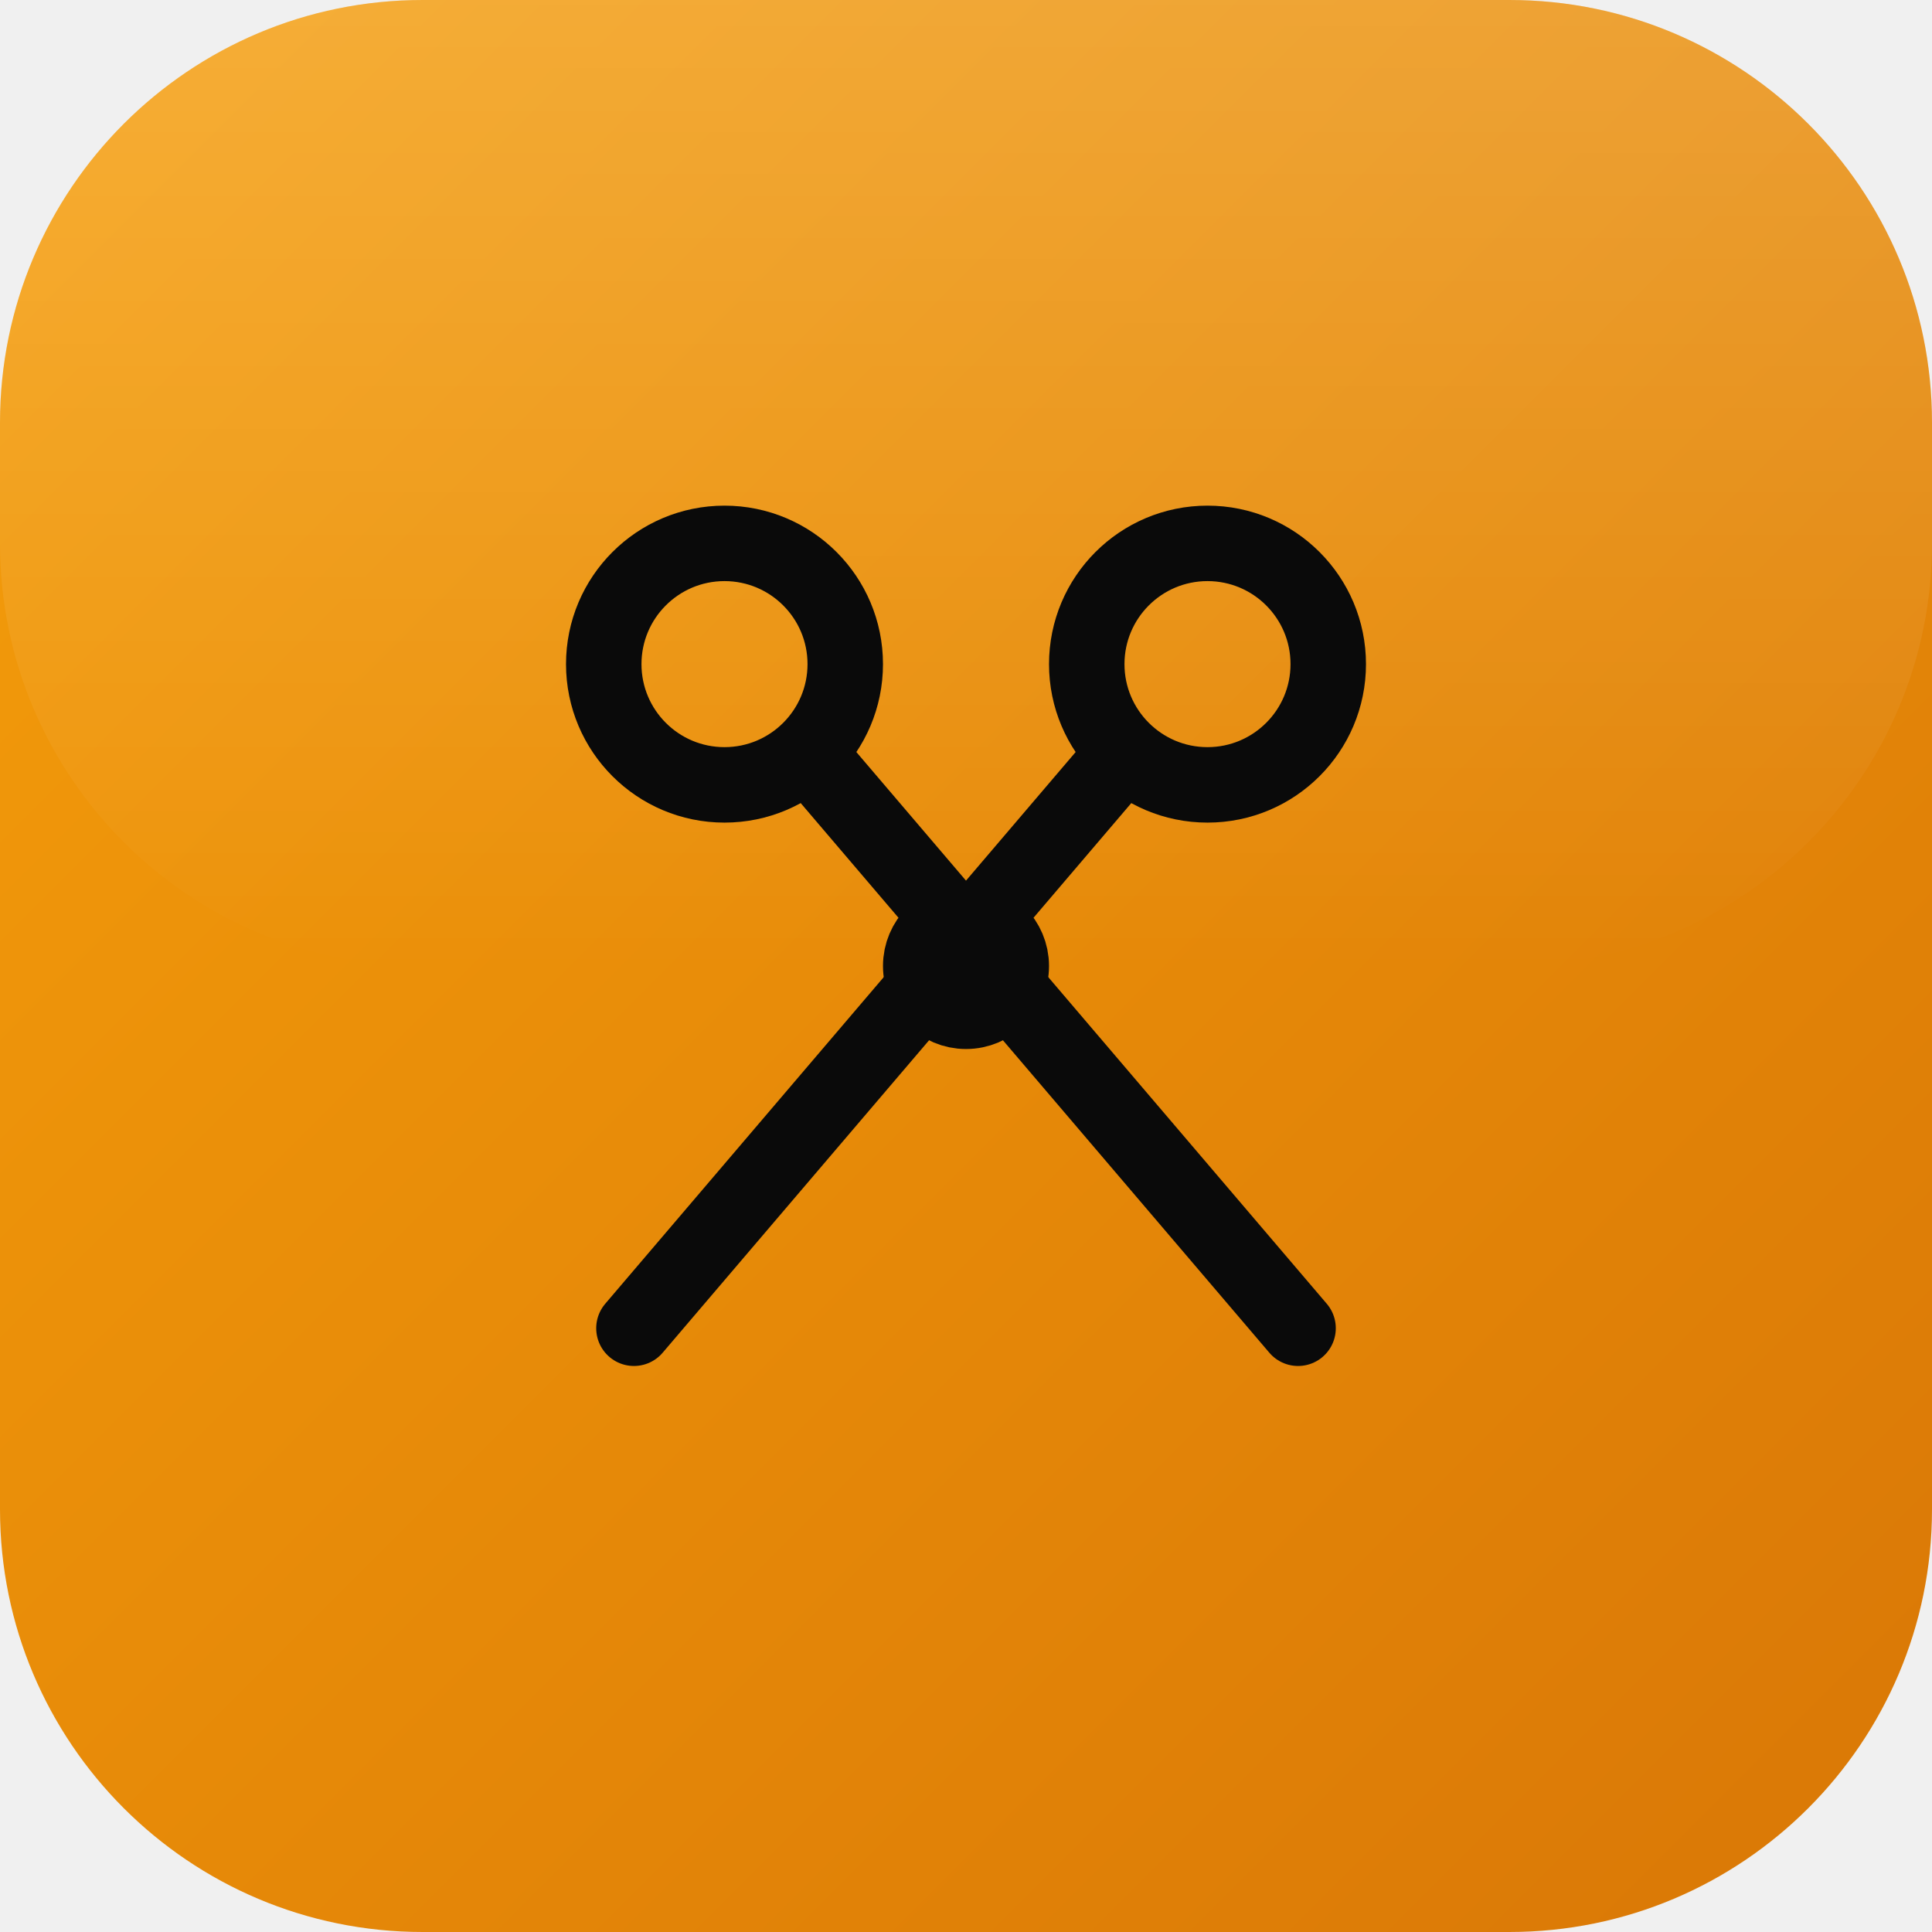
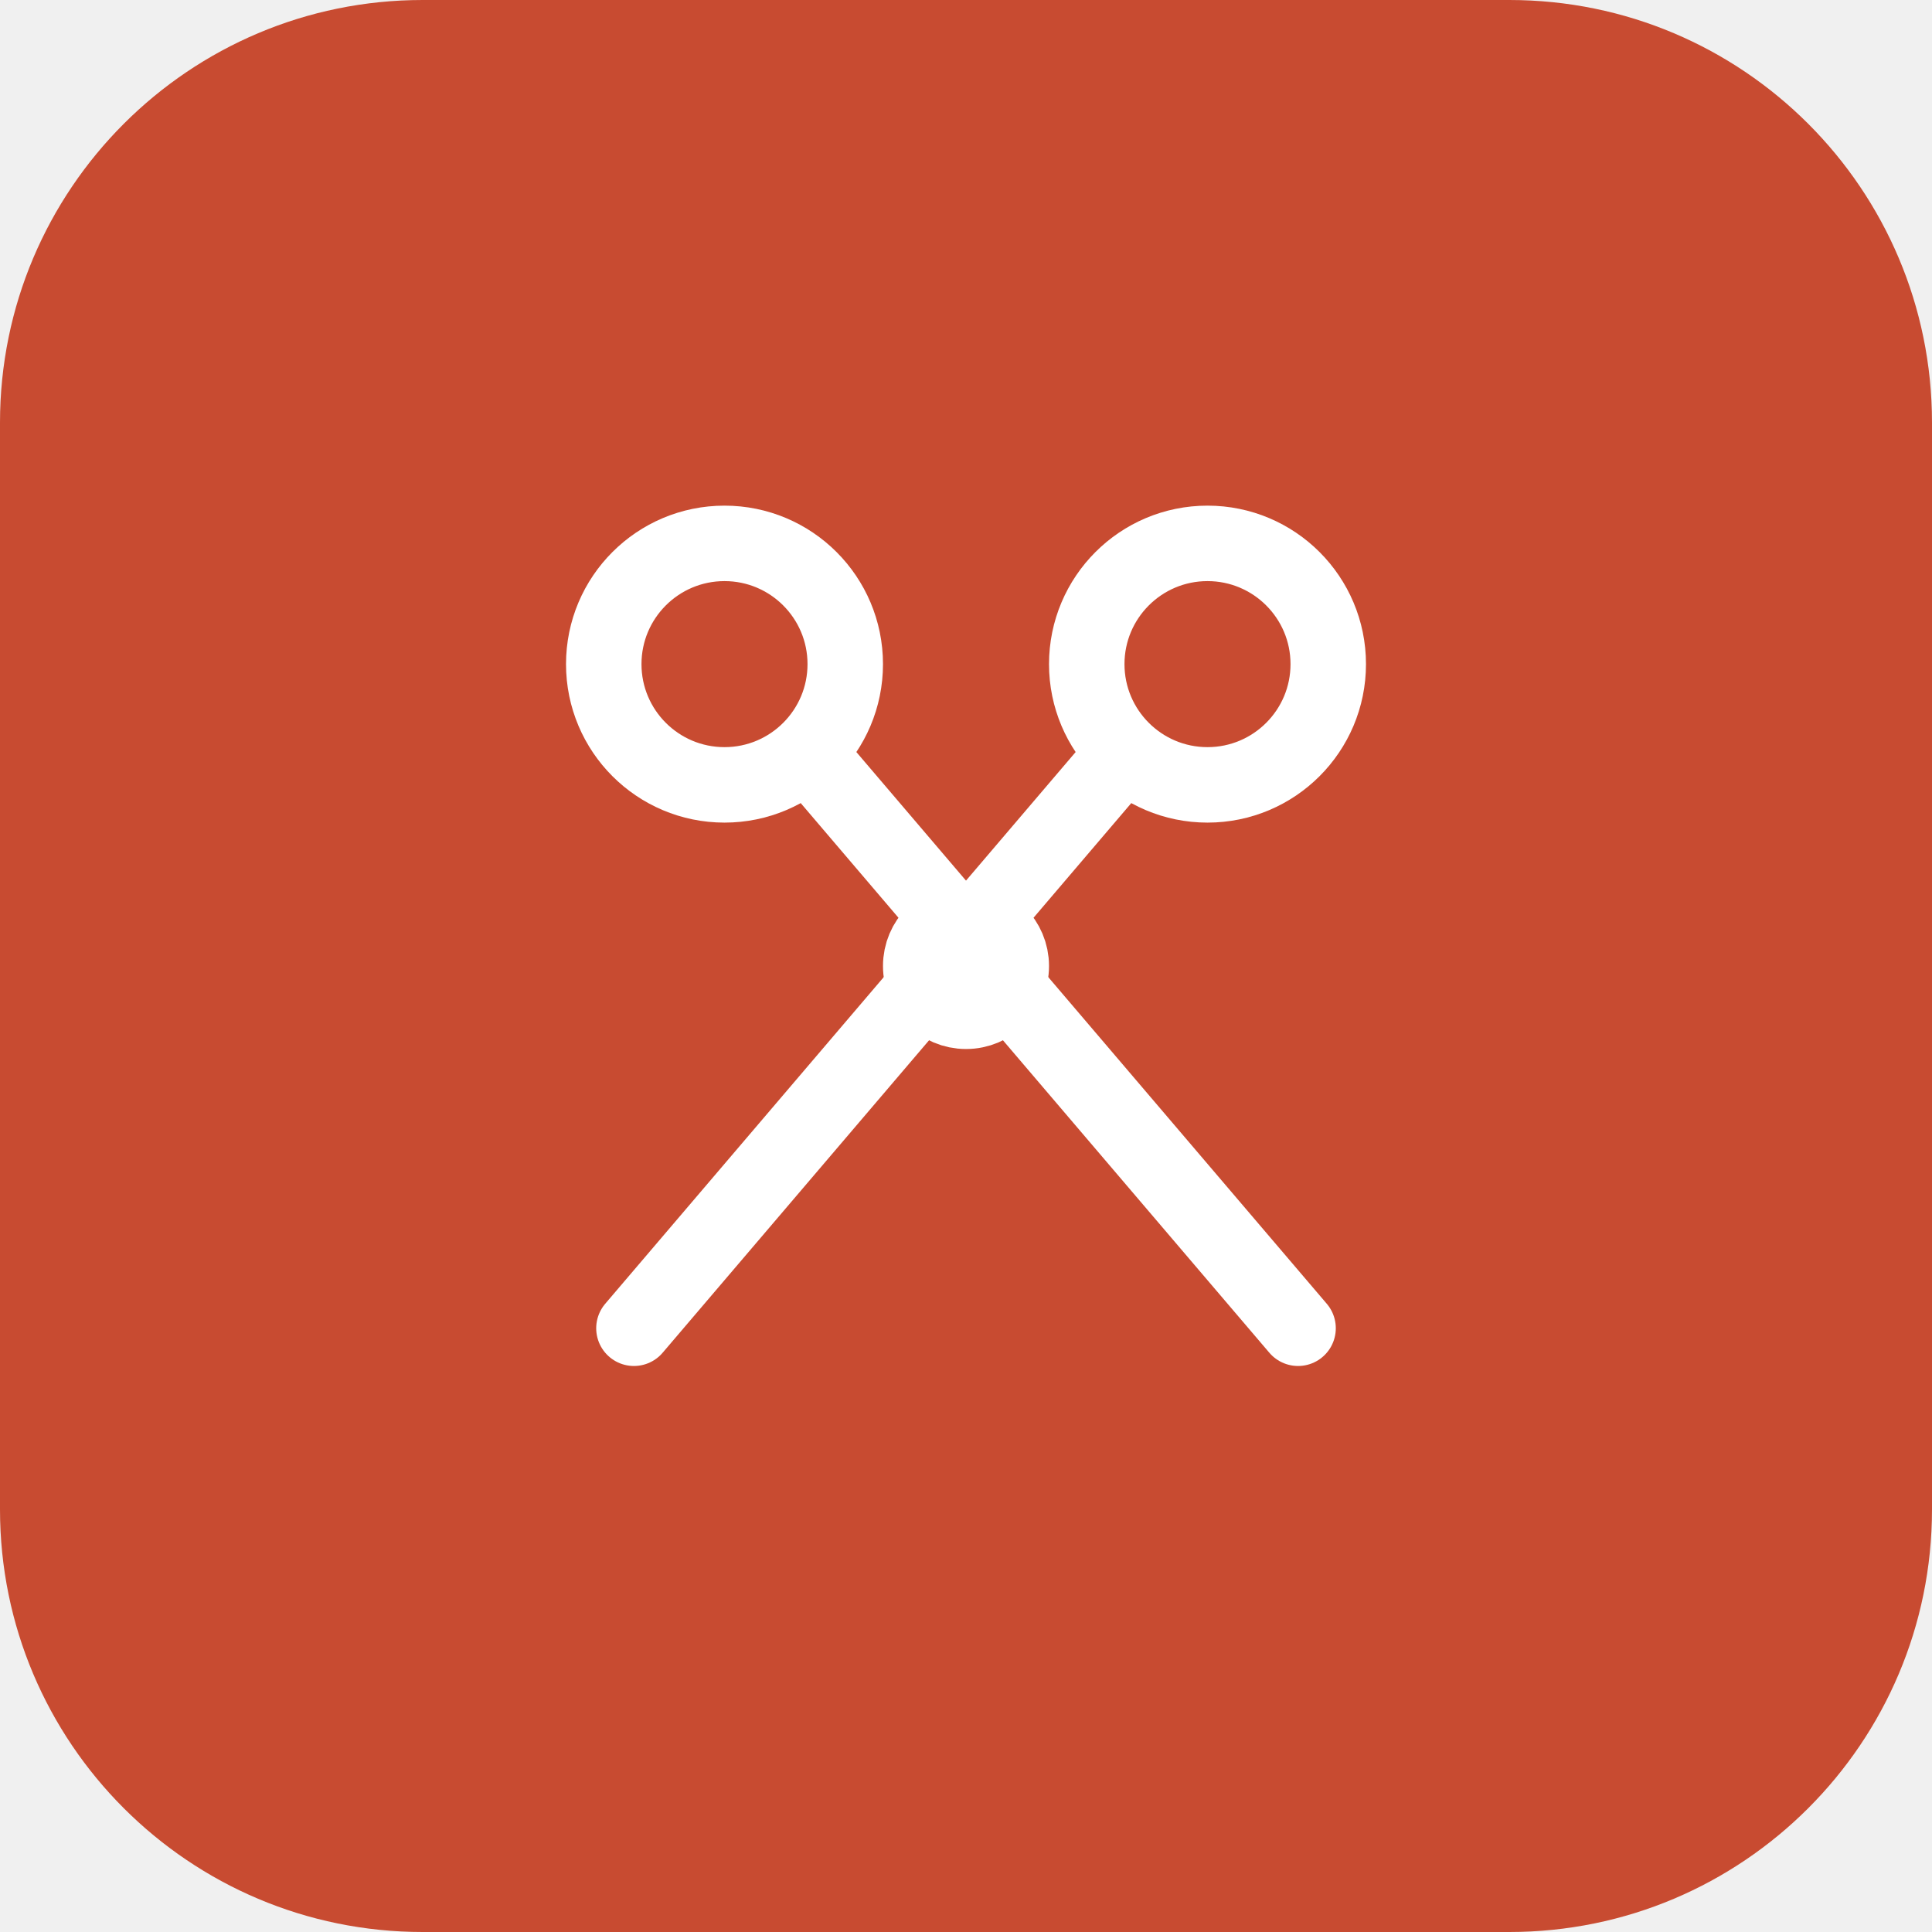
<svg xmlns="http://www.w3.org/2000/svg" viewBox="0 0 64 64" fill="none">
-   <defs>
-     <linearGradient id="bg" x1="0" y1="0" x2="64" y2="64" gradientUnits="userSpaceOnUse">
-       <stop offset="0%" stop-color="#F59E0B" />
-       <stop offset="100%" stop-color="#D97706" />
-     </linearGradient>
-     <linearGradient id="shine" x1="0" y1="0" x2="0" y2="1">
-       <stop offset="0%" stop-color="rgba(255,255,255,0.18)" />
-       <stop offset="100%" stop-color="rgba(255,255,255,0)" />
-     </linearGradient>
-   </defs>
-   <rect width="64" height="64" rx="14" fill="url(#bg)" />
-   <rect width="64" height="32" rx="14" fill="url(#shine)" />
-   <g transform="translate(32,32)" stroke="#0A0A0A" stroke-width="2.5" stroke-linecap="round" stroke-linejoin="round">
+   <rect width="64" height="64" rx="14" fill="#C84B31" />
+   <g transform="translate(32,32)" stroke="#FFFFFF" stroke-width="2.5" stroke-linecap="round" stroke-linejoin="round">
    <circle cx="-8" cy="-10" r="4" fill="none" />
    <circle cx="8" cy="-10" r="4" fill="none" />
-     <circle cx="0" cy="0" r="1.5" fill="#0A0A0A" />
+     <circle cx="0" cy="0" r="1.5" fill="#FFFFFF" />
    <line x1="-5.2" y1="-7" x2="11" y2="12" />
    <line x1="5.2" y1="-7" x2="-11" y2="12" />
  </g>
</svg>
